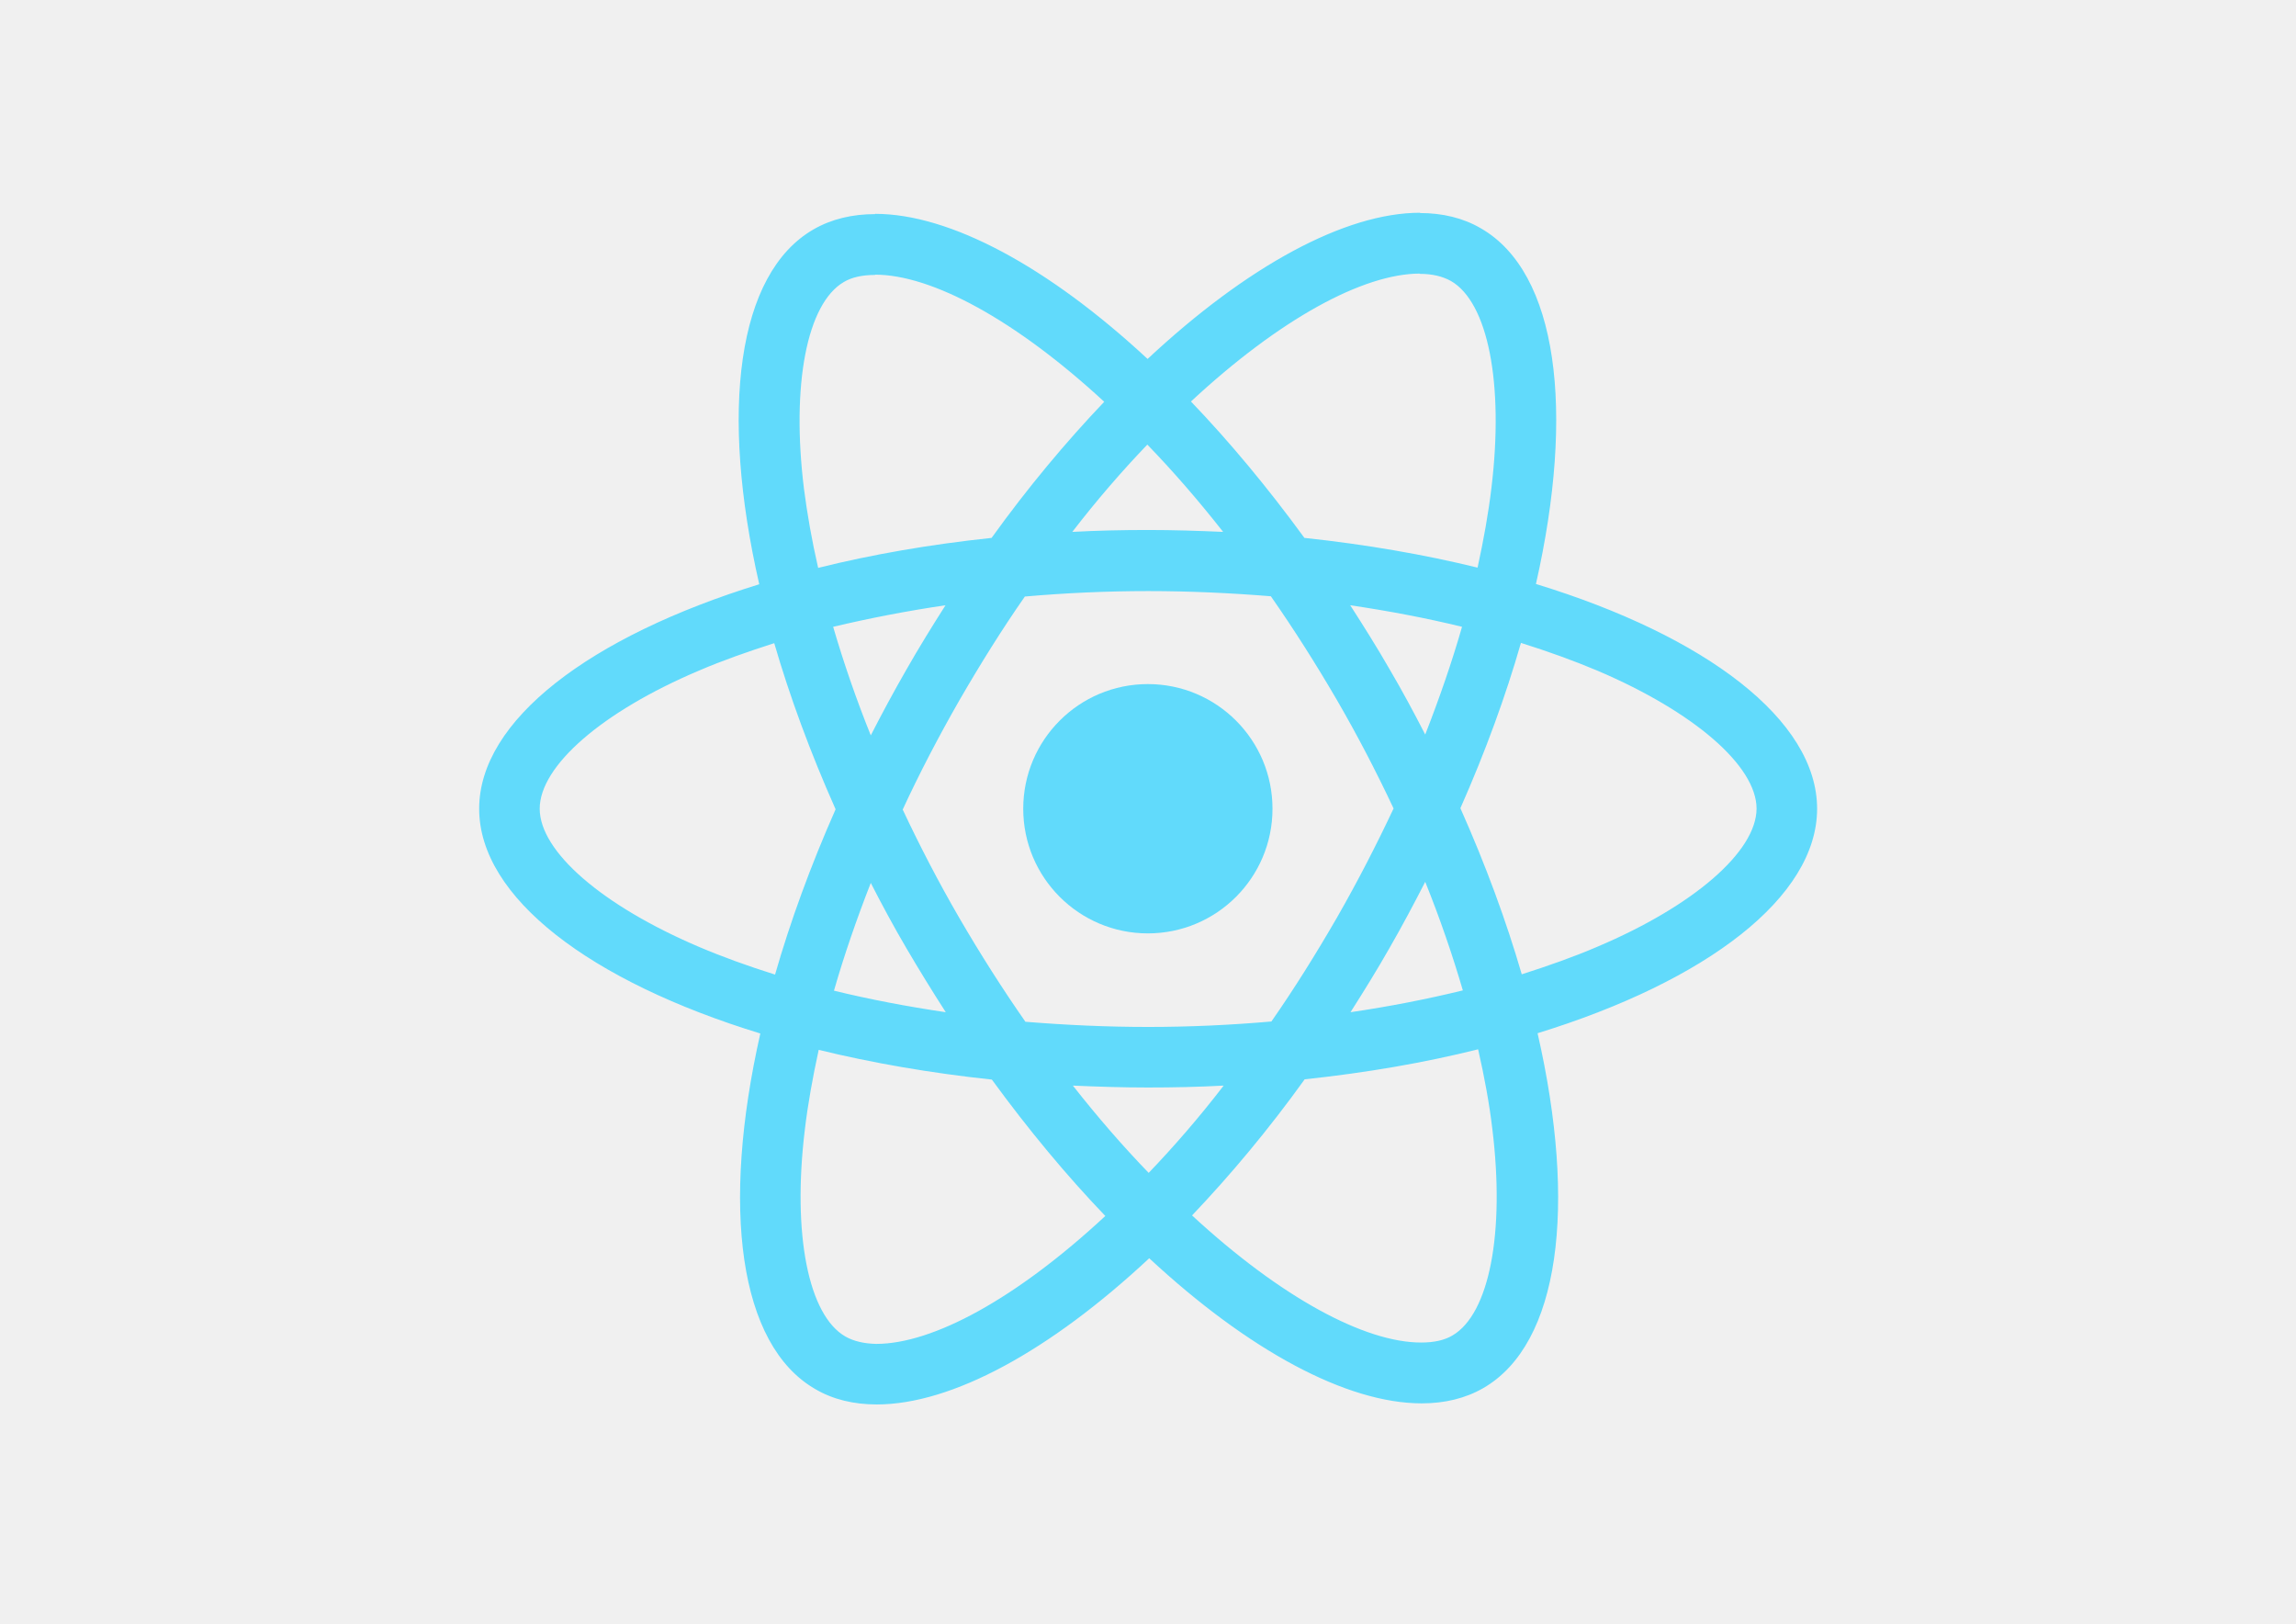
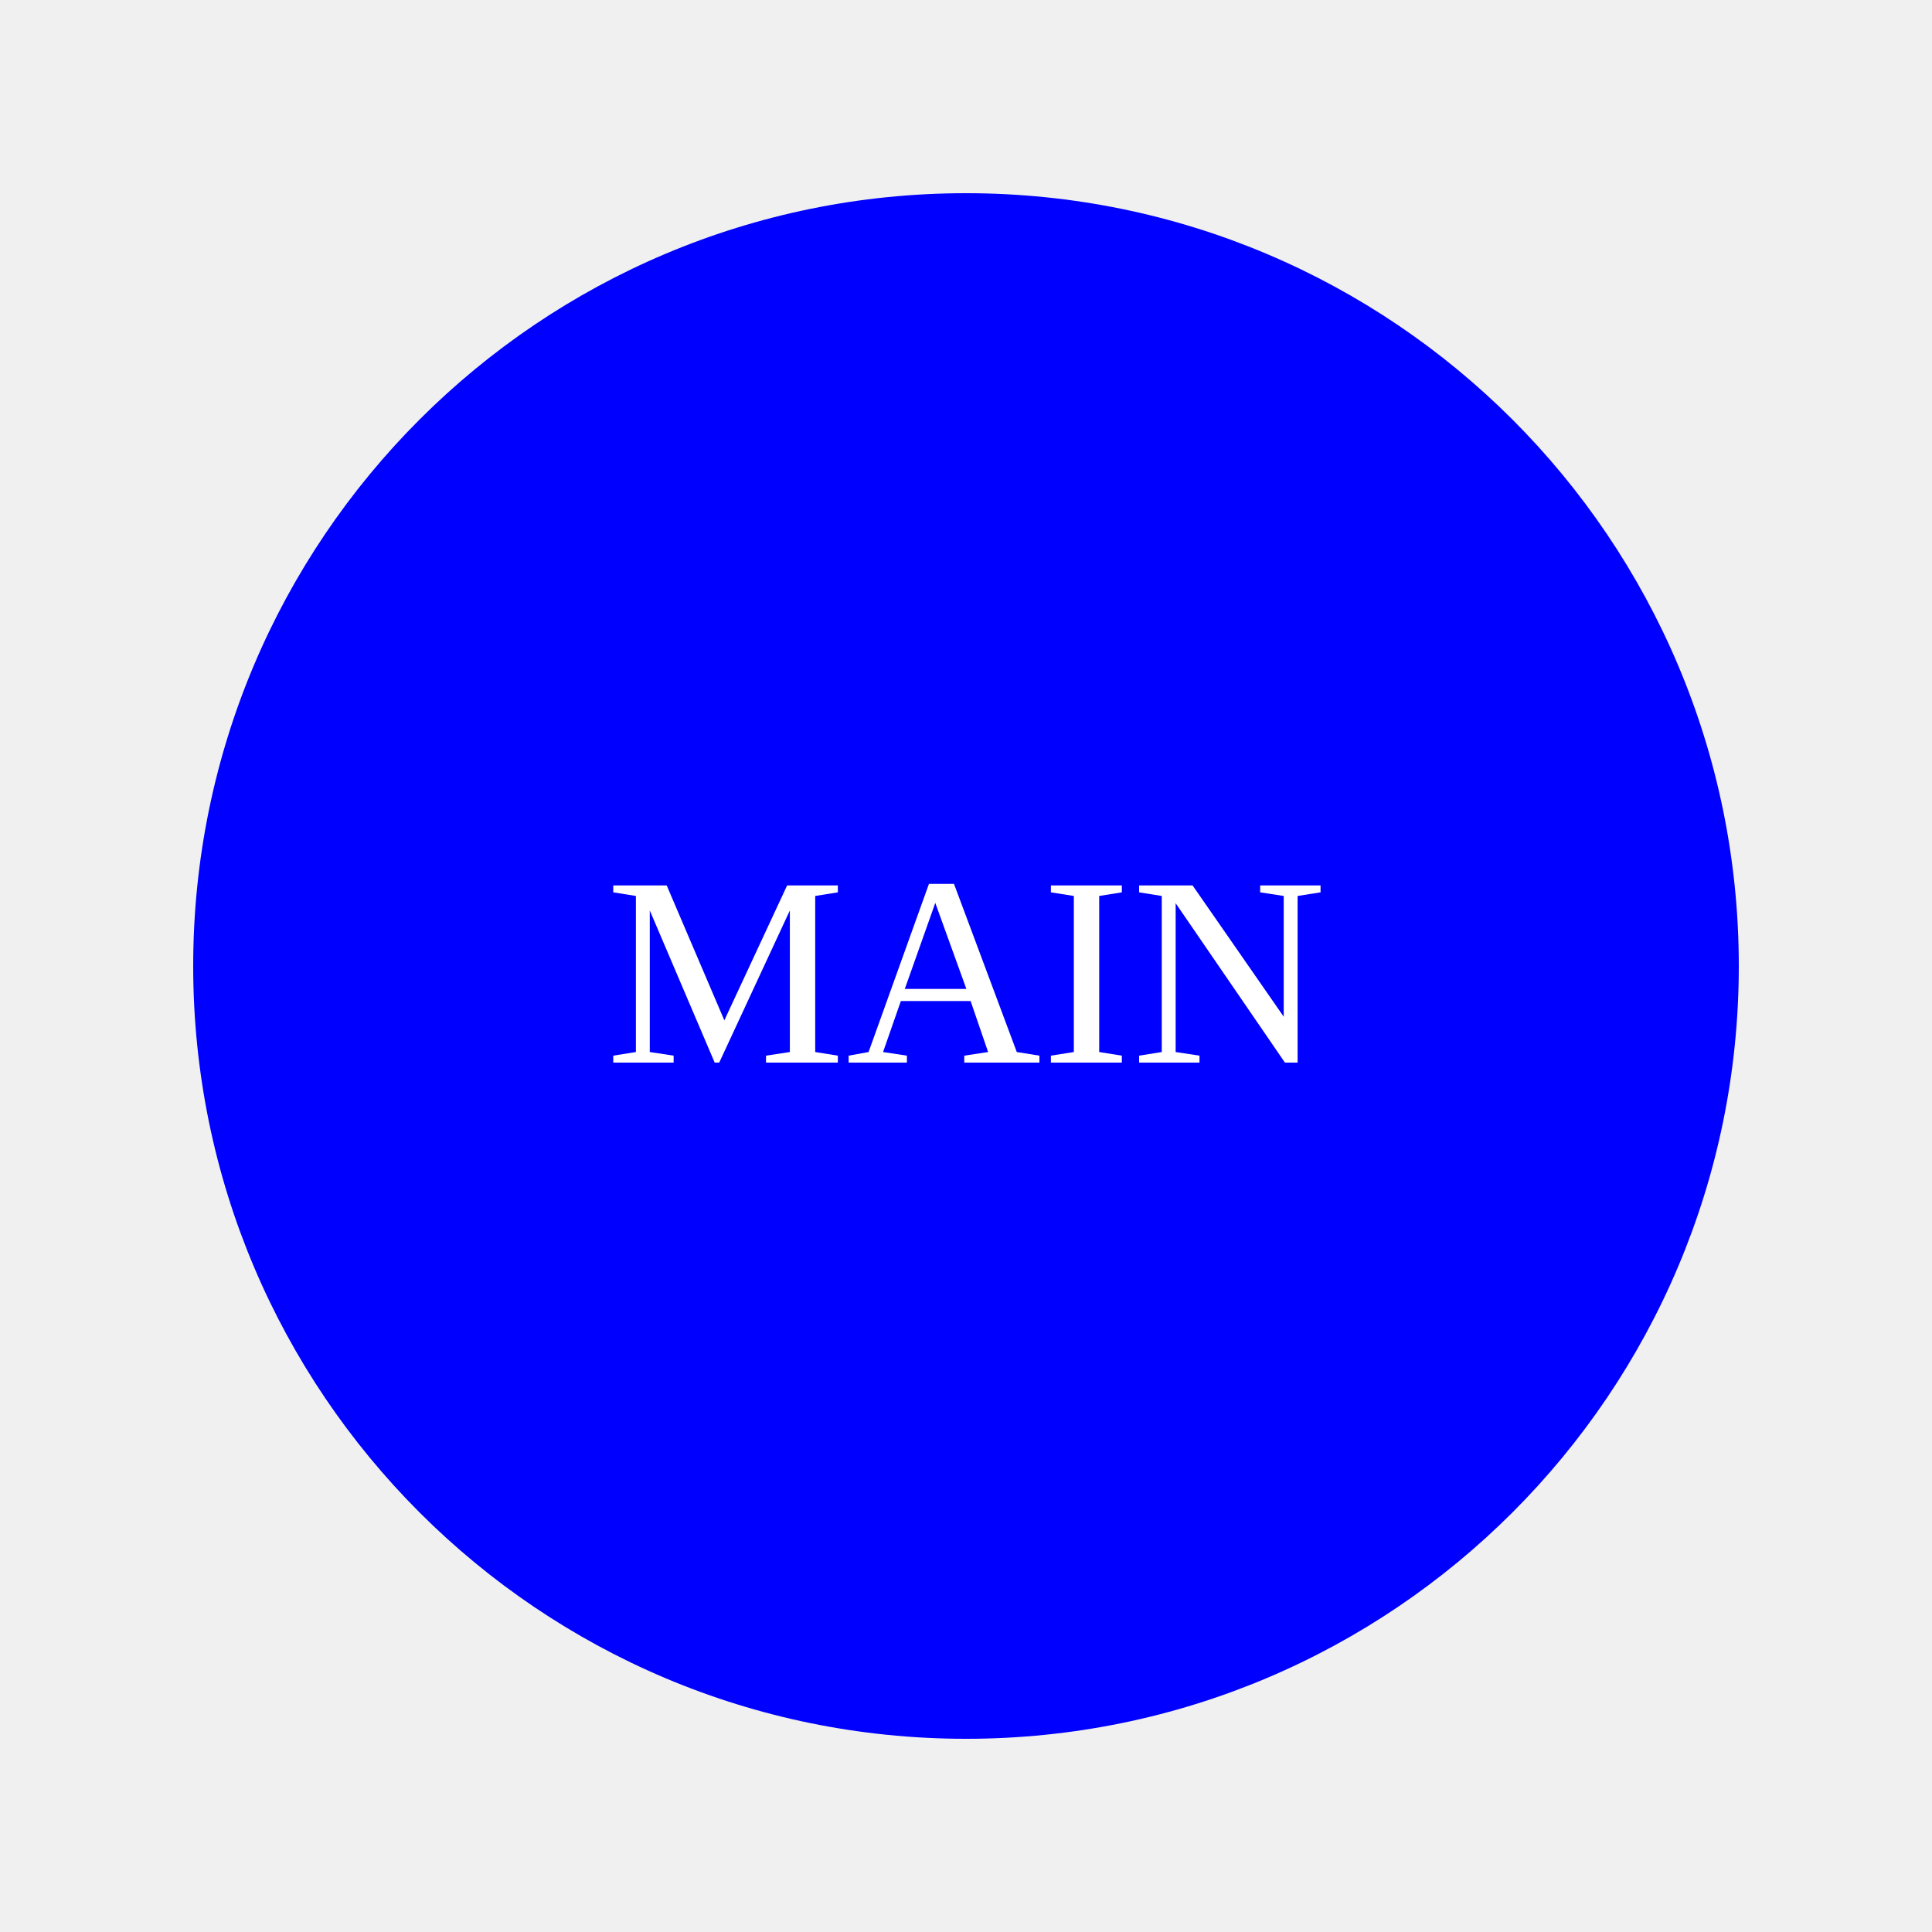
- <svg xmlns="http://www.w3.org/2000/svg" viewBox="0 0 841.9 595.3">
-   <g fill="#61DAFB">
-     <path d="M666.3 296.5c0-32.5-40.7-63.3-103.1-82.4 14.4-63.6 8-114.2-20.2-130.4-6.5-3.8-14.1-5.6-22.4-5.6v22.3c4.6 0 8.3.9 11.4 2.6 13.6 7.8 19.5 37.5 14.9 75.7-1.1 9.4-2.9 19.3-5.1 29.4-19.6-4.8-41-8.5-63.5-10.9-13.5-18.5-27.5-35.3-41.6-50 32.6-30.3 63.2-46.9 84-46.9V78c-27.5 0-63.5 19.6-99.9 53.6-36.4-33.8-72.4-53.2-99.9-53.2v22.3c20.7 0 51.4 16.5 84 46.6-14 14.7-28 31.4-41.3 49.9-22.6 2.4-44 6.1-63.6 11-2.3-10-4-19.7-5.2-29-4.7-38.2 1.1-67.9 14.6-75.8 3-1.8 6.9-2.6 11.5-2.6V78.5c-8.4 0-16 1.8-22.6 5.6-28.1 16.2-34.4 66.7-19.9 130.1-62.2 19.2-102.7 49.9-102.7 82.3 0 32.5 40.7 63.3 103.1 82.4-14.4 63.6-8 114.2 20.2 130.4 6.5 3.8 14.1 5.6 22.5 5.6 27.5 0 63.5-19.6 99.9-53.6 36.4 33.8 72.4 53.2 99.9 53.2 8.4 0 16-1.8 22.6-5.6 28.1-16.2 34.4-66.7 19.9-130.1 62-19.1 102.5-49.9 102.5-82.3zm-130.2-66.7c-3.7 12.9-8.3 26.2-13.5 39.5-4.1-8-8.4-16-13.1-24-4.6-8-9.5-15.8-14.4-23.4 14.2 2.1 27.9 4.7 41 7.9zm-45.8 106.5c-7.8 13.5-15.8 26.3-24.1 38.2-14.9 1.3-30 2-45.2 2-15.1 0-30.2-.7-45-1.9-8.3-11.9-16.4-24.6-24.2-38-7.6-13.1-14.5-26.4-20.8-39.8 6.2-13.4 13.2-26.8 20.7-39.9 7.8-13.5 15.8-26.3 24.1-38.2 14.9-1.3 30-2 45.2-2 15.1 0 30.2.7 45 1.9 8.3 11.9 16.4 24.6 24.2 38 7.6 13.1 14.5 26.4 20.8 39.8-6.3 13.4-13.2 26.8-20.7 39.9zm32.3-13c5.4 13.4 10 26.8 13.8 39.8-13.1 3.2-26.9 5.9-41.2 8 4.9-7.7 9.8-15.6 14.4-23.7 4.6-8 8.9-16.1 13-24.1zM421.2 430c-9.3-9.6-18.6-20.3-27.8-32 9 .4 18.2.7 27.5.7 9.4 0 18.7-.2 27.8-.7-9 11.7-18.3 22.4-27.5 32zm-74.4-58.9c-14.2-2.1-27.9-4.7-41-7.9 3.7-12.9 8.3-26.2 13.5-39.5 4.1 8 8.4 16 13.1 24 4.7 8 9.5 15.8 14.4 23.4zM420.7 163c9.3 9.6 18.6 20.3 27.8 32-9-.4-18.2-.7-27.5-.7-9.4 0-18.7.2-27.8.7 9-11.7 18.3-22.4 27.5-32zm-74 58.9c-4.9 7.7-9.8 15.6-14.4 23.7-4.6 8-8.9 16-13 24-5.4-13.4-10-26.8-13.8-39.8 13.1-3.1 26.9-5.8 41.2-7.9zm-90.5 125.2c-35.4-15.1-58.3-34.9-58.3-50.6 0-15.7 22.9-35.6 58.3-50.6 8.6-3.7 18-7 27.7-10.1 5.7 19.6 13.2 40 22.5 60.9-9.2 20.8-16.6 41.1-22.2 60.6-9.9-3.1-19.3-6.5-28-10.2zM310 490c-13.6-7.8-19.5-37.5-14.9-75.7 1.1-9.4 2.9-19.3 5.1-29.4 19.6 4.8 41 8.5 63.5 10.9 13.5 18.5 27.5 35.3 41.6 50-32.6 30.3-63.2 46.9-84 46.9-4.5-.1-8.3-1-11.3-2.7zm237.2-76.2c4.7 38.2-1.1 67.9-14.6 75.8-3 1.8-6.9 2.6-11.5 2.6-20.7 0-51.4-16.5-84-46.6 14-14.7 28-31.4 41.3-49.9 22.6-2.4 44-6.1 63.6-11 2.3 10.1 4.1 19.8 5.2 29.1zm38.5-66.7c-8.6 3.7-18 7-27.7 10.1-5.7-19.6-13.2-40-22.5-60.9 9.2-20.8 16.6-41.1 22.2-60.6 9.9 3.1 19.3 6.5 28.1 10.2 35.4 15.1 58.3 34.9 58.3 50.6-.1 15.7-23 35.6-58.4 50.6zM320.8 78.4z" />
-     <circle cx="420.9" cy="296.5" r="45.7" />
-     <path d="M520.5 78.1z" />
-   </g>
+ <svg xmlns="http://www.w3.org/2000/svg" width="100" height="100">
+   <circle cx="50" cy="50" r="40" fill="blue" />
+   <text x="50" y="55" font-size="14" text-anchor="middle" fill="white">MAIN</text>
</svg>
